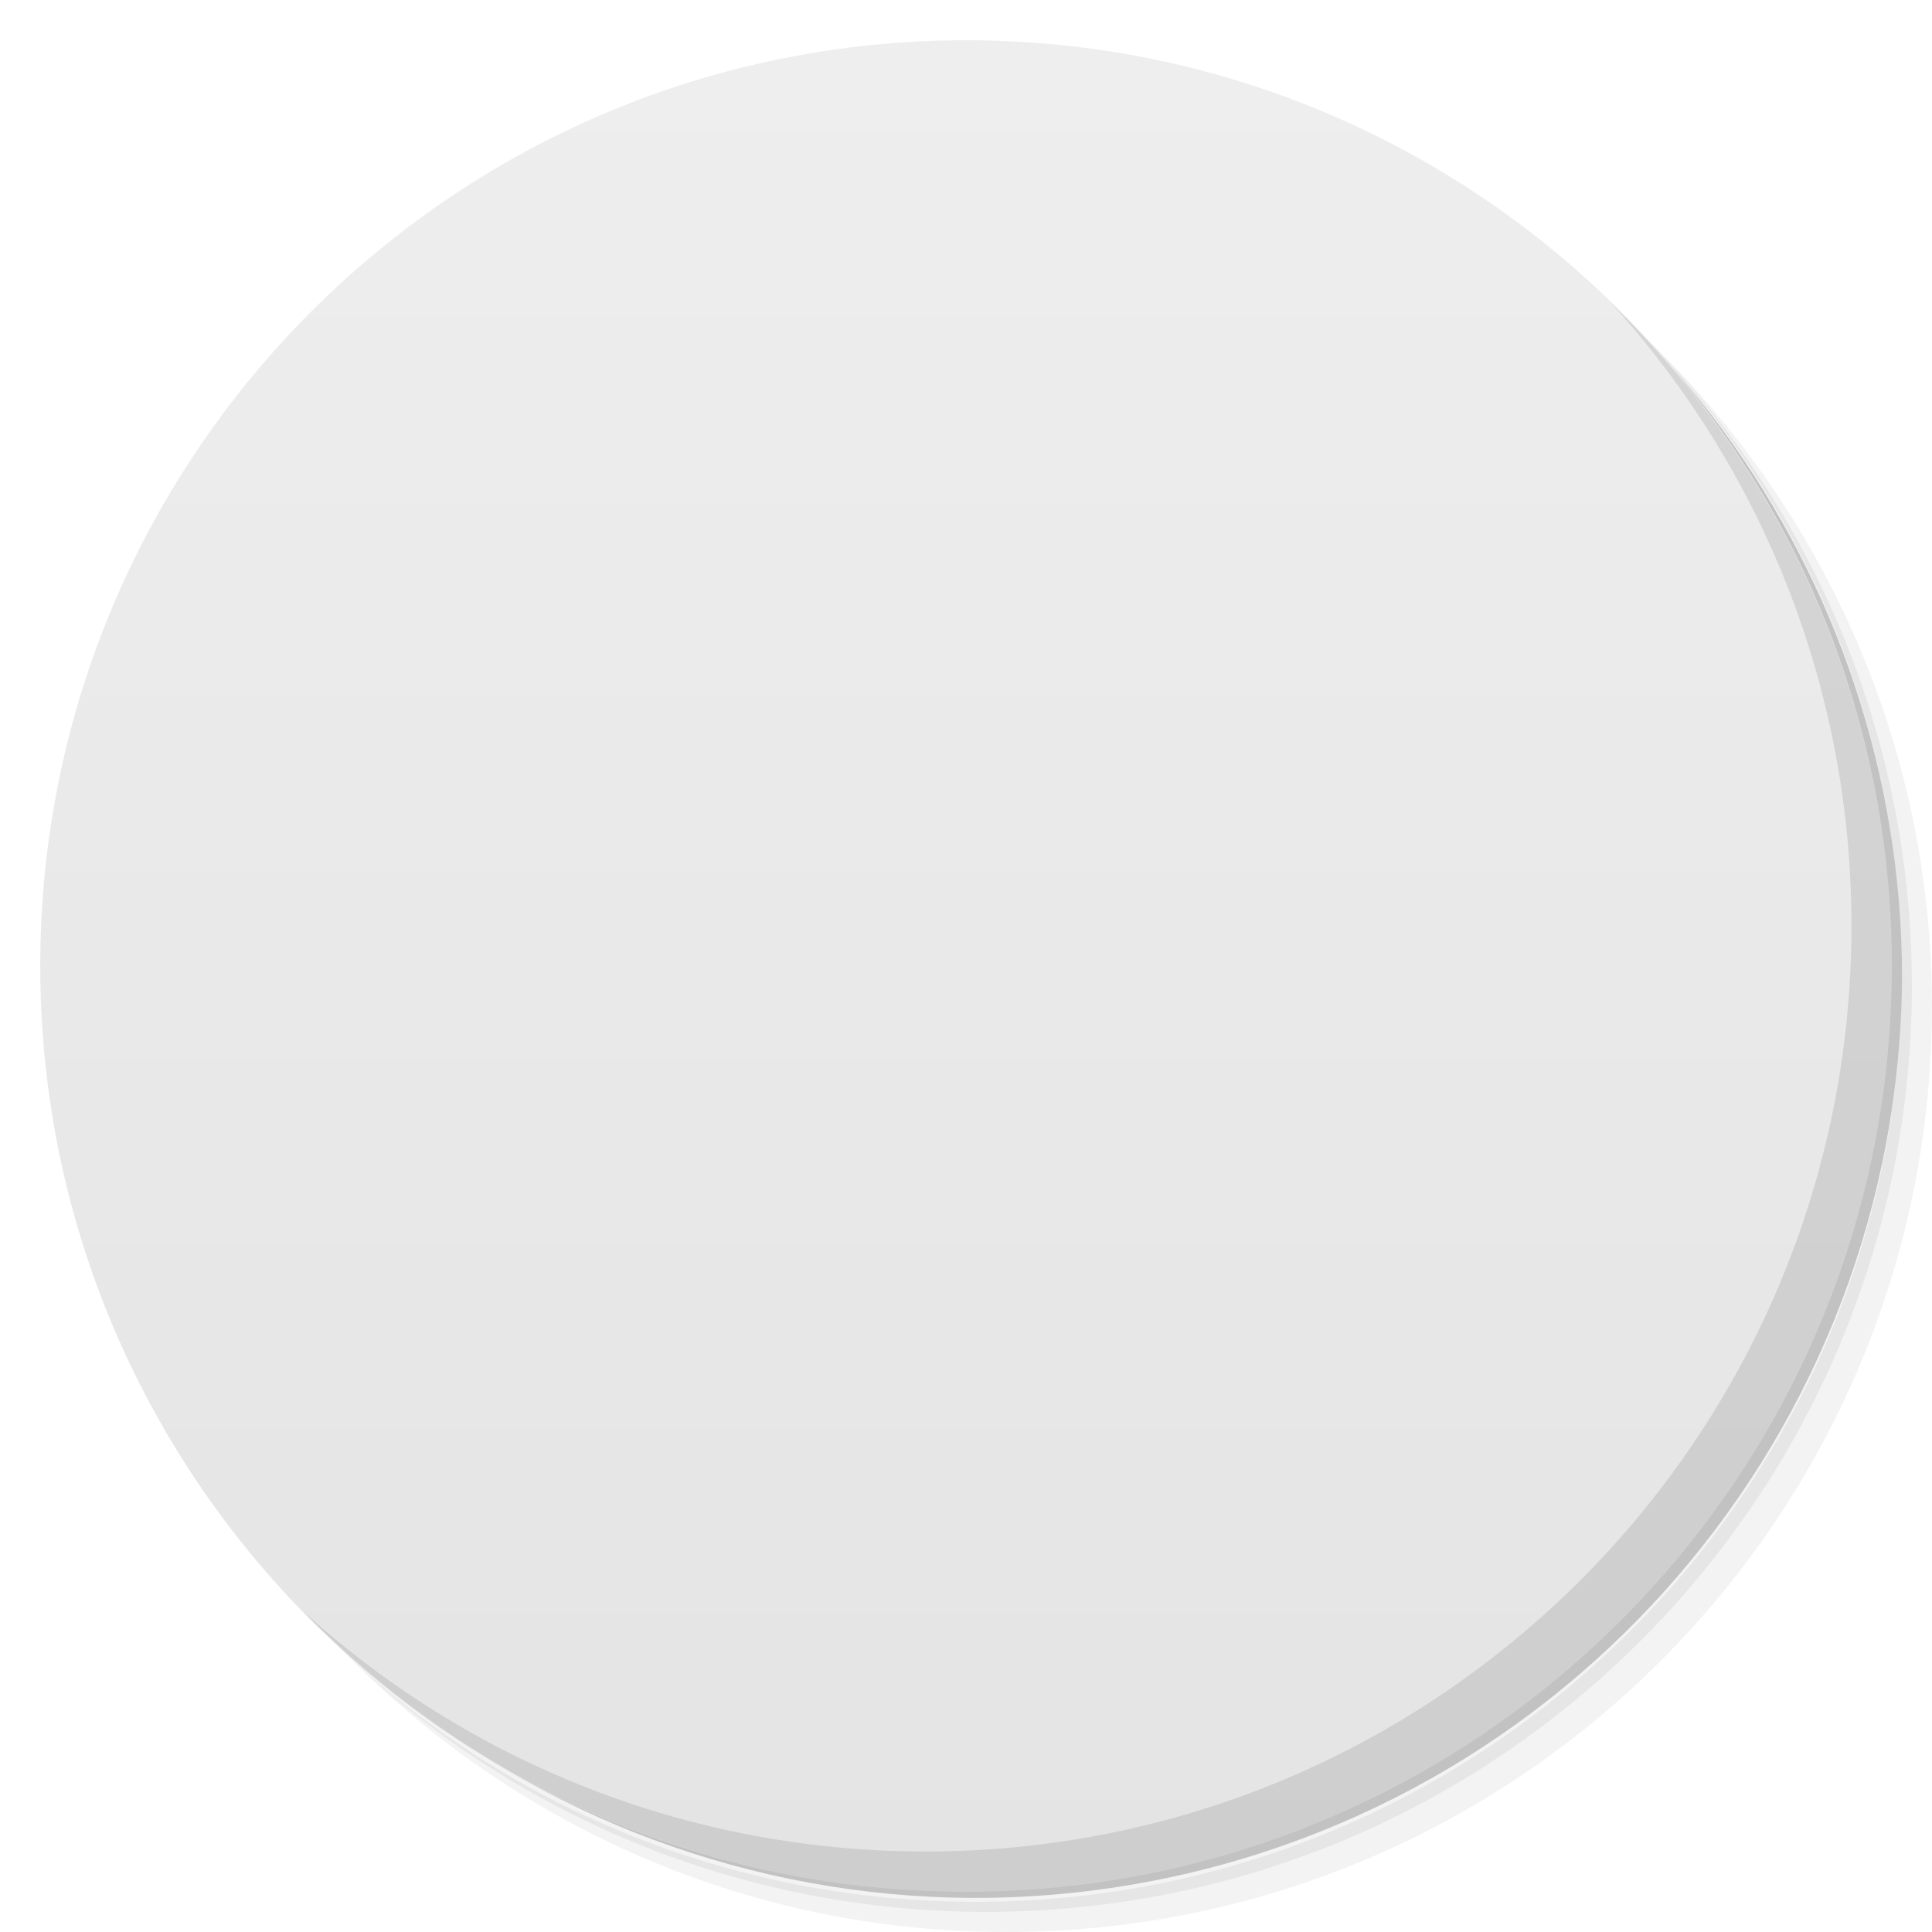
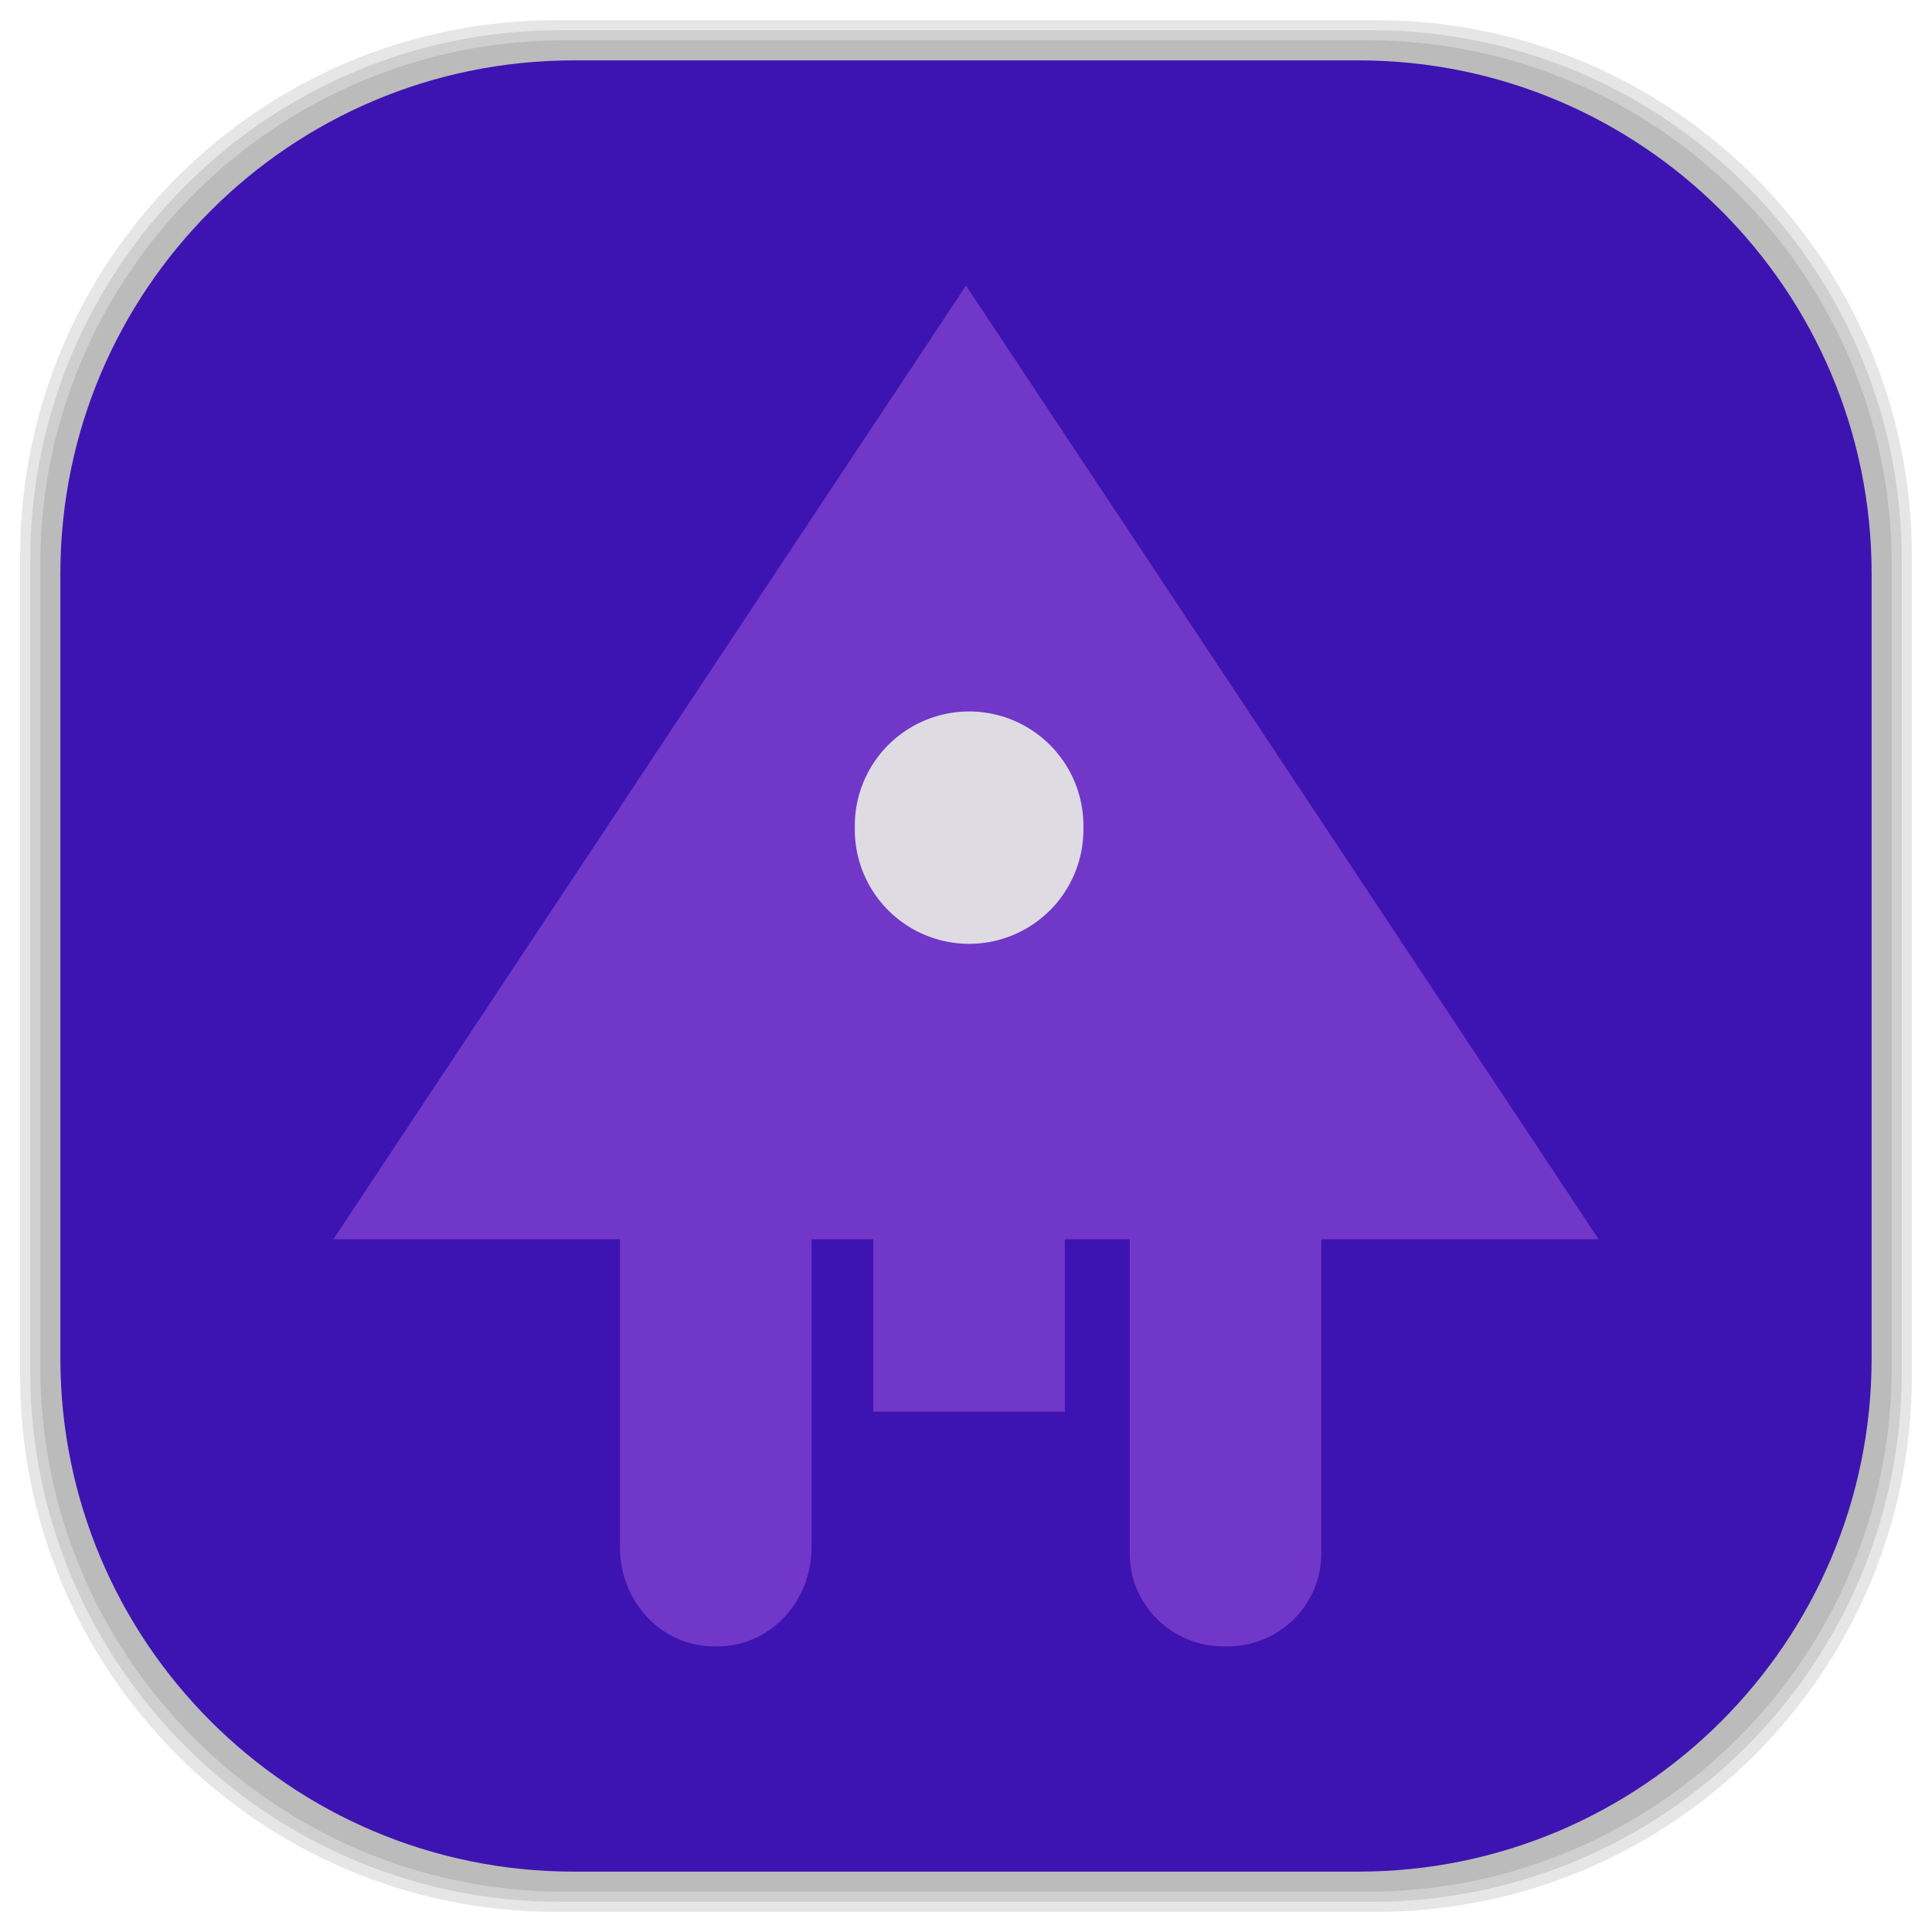
- <svg viewBox="0 0 48 48">
-   <defs>
+ <svg xmlns="http://www.w3.org/2000/svg" viewBox="0 0 48 48" id="svg2" version="1.1" width="100%" height="100%">
+   <defs id="defs4">
    <linearGradient id="linearGradient3764" x1="1" x2="47" gradientUnits="userSpaceOnUse" gradientTransform="matrix(0,-1,1,0,-1.5e-6,48)">
-       <stop stop-color="#e4e4e4" stop-opacity="1" />
-       <stop offset="1" stop-color="#eee" stop-opacity="1" />
+       <stop stop-color="#e4e4e4" stop-opacity="1" id="stop7" />
+       <stop offset="1" stop-color="#eee" stop-opacity="1" id="stop9" />
    </linearGradient>
    <clipPath id="clipPath-300579131">
-       <g transform="translate(0,-1004.362)">
-         <path d="m -24 13 c 0 1.105 -0.672 2 -1.5 2 -0.828 0 -1.5 -0.895 -1.5 -2 0 -1.105 0.672 -2 1.5 -2 0.828 0 1.5 0.895 1.5 2 z" transform="matrix(15.33333,0,0,11.5,415,878.8622)" fill="#1890d0" />
+       <g transform="translate(0,-1004.362)" id="g12">
+         <path d="m -24 13 c 0 1.105 -0.672 2 -1.5 2 -0.828 0 -1.5 -0.895 -1.5 -2 0 -1.105 0.672 -2 1.5 -2 0.828 0 1.5 0.895 1.5 2 z" transform="matrix(15.33333,0,0,11.5,415,878.8622)" fill="#1890d0" id="path14" />
      </g>
    </clipPath>
    <clipPath id="clipPath-309732312">
-       <g transform="translate(0,-1004.362)">
-         <path d="m -24 13 c 0 1.105 -0.672 2 -1.5 2 -0.828 0 -1.5 -0.895 -1.5 -2 0 -1.105 0.672 -2 1.5 -2 0.828 0 1.5 0.895 1.5 2 z" transform="matrix(15.33333,0,0,11.5,415,878.8622)" fill="#1890d0" />
+       <g transform="translate(0,-1004.362)" id="g17">
+         <path d="m -24 13 c 0 1.105 -0.672 2 -1.5 2 -0.828 0 -1.5 -0.895 -1.5 -2 0 -1.105 0.672 -2 1.5 -2 0.828 0 1.5 0.895 1.5 2 z" transform="matrix(15.33333,0,0,11.5,415,878.8622)" fill="#1890d0" id="path19" />
+       </g>
+     </clipPath>
+     <linearGradient id="linearGradient3764-4" x1="1" x2="47" gradientUnits="userSpaceOnUse" gradientTransform="matrix(0,-1,1,0,-1.5e-6,48)">
+       <stop stop-color="#b5945b" stop-opacity="1" id="stop7-8" />
+       <stop offset="1" stop-color="#bb9e69" stop-opacity="1" id="stop9-4" />
+     </linearGradient>
+     <clipPath id="clipPath-899834956">
+       <g transform="translate(0,-1004.362)" id="g12-7">
+         <path d="m -24 13 c 0 1.105 -0.672 2 -1.5 2 -0.828 0 -1.5 -0.895 -1.5 -2 0 -1.105 0.672 -2 1.5 -2 0.828 0 1.5 0.895 1.5 2 z" transform="matrix(15.33333,0,0,11.5,415,878.8622)" fill="#1890d0" id="path14-2" />
+       </g>
+     </clipPath>
+     <clipPath id="clipPath-909443126">
+       <g transform="translate(0,-1004.362)" id="g17-6">
+         <path d="m -24 13 c 0 1.105 -0.672 2 -1.5 2 -0.828 0 -1.5 -0.895 -1.5 -2 0 -1.105 0.672 -2 1.5 -2 0.828 0 1.5 0.895 1.5 2 z" transform="matrix(15.33333,0,0,11.5,415,878.8622)" fill="#1890d0" id="path19-6" />
+       </g>
+     </clipPath>
+     <clipPath id="clipPath-909443126-7">
+       <g transform="translate(0,-1004.362)" id="g17-2">
+         <path style="fill:#1890d0" d="m -24,13 c 0,1.105 -0.672,2 -1.5,2 -0.828,0 -1.5,-0.895 -1.5,-2 0,-1.105 0.672,-2 1.5,-2 0.828,0 1.5,0.895 1.5,2 z" transform="matrix(15.33333,0,0,11.5,415,878.8622)" id="path19-3" />
+       </g>
+     </clipPath>
+     <linearGradient id="linearGradient3759">
+       <stop id="stop3761" offset="0" style="stop-color:#a75e15;stop-opacity:1;" />
+       <stop id="stop3763" offset="1" style="stop-color:#ffffff;stop-opacity:0;" />
+     </linearGradient>
+     <linearGradient id="linearGradient3777">
+       <stop id="stop3779" offset="0" style="stop-color:#e0dd00;stop-opacity:1;" />
+       <stop id="stop3781" offset="1" style="stop-color:#000000;stop-opacity:0;" />
+     </linearGradient>
+     <clipPath id="clipPath-309732312-5">
+       <g transform="translate(0,-1004.362)" id="g17-8">
+         <path style="fill:#1890d0" d="m -24,13 c 0,1.105 -0.672,2 -1.5,2 -0.828,0 -1.5,-0.895 -1.5,-2 0,-1.105 0.672,-2 1.5,-2 0.828,0 1.5,0.895 1.5,2 z" transform="matrix(15.33333,0,0,11.5,415,878.8622)" id="path19-0" />
      </g>
    </clipPath>
  </defs>
-   <g>
-     <path d="m 36.31 5 c 5.859 4.062 9.688 10.831 9.688 18.5 c 0 12.426 -10.07 22.5 -22.5 22.5 c -7.669 0 -14.438 -3.828 -18.5 -9.688 c 1.037 1.822 2.306 3.499 3.781 4.969 c 4.085 3.712 9.514 5.969 15.469 5.969 c 12.703 0 23 -10.298 23 -23 c 0 -5.954 -2.256 -11.384 -5.969 -15.469 c -1.469 -1.475 -3.147 -2.744 -4.969 -3.781 z m 4.969 3.781 c 3.854 4.113 6.219 9.637 6.219 15.719 c 0 12.703 -10.297 23 -23 23 c -6.081 0 -11.606 -2.364 -15.719 -6.219 c 4.16 4.144 9.883 6.719 16.219 6.719 c 12.703 0 23 -10.298 23 -23 c 0 -6.335 -2.575 -12.06 -6.719 -16.219 z" opacity="0.05" />
-     <path d="m 41.28 8.781 c 3.712 4.085 5.969 9.514 5.969 15.469 c 0 12.703 -10.297 23 -23 23 c -5.954 0 -11.384 -2.256 -15.469 -5.969 c 4.113 3.854 9.637 6.219 15.719 6.219 c 12.703 0 23 -10.298 23 -23 c 0 -6.081 -2.364 -11.606 -6.219 -15.719 z" opacity="0.1" />
-     <path d="m 31.25 2.375 c 8.615 3.154 14.75 11.417 14.75 21.13 c 0 12.426 -10.07 22.5 -22.5 22.5 c -9.708 0 -17.971 -6.135 -21.12 -14.75 a 23 23 0 0 0 44.875 -7 a 23 23 0 0 0 -16 -21.875 z" opacity="0.2" />
-   </g>
-   <g>
-     <path d="m 24 1 c 12.703 0 23 10.297 23 23 c 0 12.703 -10.297 23 -23 23 -12.703 0 -23 -10.297 -23 -23 0 -12.703 10.297 -23 23 -23 z" fill="url(#linearGradient3764)" fill-opacity="1" />
-   </g>
-   <g />
-   <g>
-     <g clip-path="url(#clipPath-300579131)">
-       <g transform="translate(1,1)">
-         <g opacity="0.1">
-           <g>
-             <path d="m 24 11 l -13 22 l 26 0 m -13 -13 c 1.66 0 3 0.992 3 2.219 l 0 5.563 c 0 1.227 -1.34 2.219 -3 2.219 c -1.66 0 -3 -0.992 -3 -2.219 l 0 -5.563 c 0 -1.227 1.34 -2.219 3 -2.219 m 0 0" fill="#000" stroke="none" fill-rule="nonzero" fill-opacity="1" />
-             <path d="m 18 29 l 0.004 0 c 1.102 0 2 0.793 2 1.77 l 0 4.457 c 0 0.98 -0.898 1.773 -2 1.773 l -0.004 0 c -1.105 0 -2 -0.793 -2 -1.773 l 0 -4.457 c 0 -0.977 0.895 -1.77 2 -1.77 m 0 0" fill="#000" stroke="none" fill-rule="nonzero" fill-opacity="1" />
-             <path d="m 29.996 29 l 0.004 0 c 1.105 0 2 0.793 2 1.77 l 0 4.457 c 0 0.98 -0.895 1.773 -2 1.773 l -0.004 0 c -1.102 0 -1.996 -0.793 -1.996 -1.773 l 0 -4.457 c 0 -0.977 0.895 -1.77 1.996 -1.77 m 0 0" fill="#000" stroke="none" fill-rule="nonzero" fill-opacity="1" />
-             <path d="m 24 21 l 0.004 0 c 1.102 0 1.996 0.793 1.996 1.773 l 0 4.457 c 0 0.977 -0.895 1.773 -1.996 1.773 l -0.004 0 c -1.105 0 -2 -0.797 -2 -1.773 l 0 -4.457 c 0 -0.98 0.895 -1.773 2 -1.773 m 0 0" fill="#000" stroke="none" fill-rule="nonzero" fill-opacity="1" />
-             <path d="m 15.5 18 l 0.004 0 c 0.824 0 1.496 0.793 1.496 1.773 l 0 8.457 c 0 0.977 -0.672 1.77 -1.496 1.77 l -0.004 0 c -0.828 0 -1.5 -0.793 -1.5 -1.77 l 0 -8.457 c 0 -0.98 0.672 -1.773 1.5 -1.773 m 0 0" fill="#000" stroke="none" fill-rule="nonzero" fill-opacity="1" />
-             <path d="m 32.5 18 l 0.004 0 c 0.828 0 1.496 0.793 1.496 1.773 l 0 8.457 c 0 0.977 -0.668 1.77 -1.496 1.77 l -0.004 0 c -0.828 0 -1.5 -0.793 -1.5 -1.77 l 0 -8.457 c 0 -0.98 0.672 -1.773 1.5 -1.773 m 0 0" fill="#000" stroke="none" fill-rule="nonzero" fill-opacity="1" />
-           </g>
-         </g>
-       </g>
+   <g id="g33" />
+   <g id="g3105">
+     <g id="layer2">
+       <rect ry="13.037" rx="13.037" y="1" x="1" height="46" width="46" id="rect3007" style="opacity:0.1;fill:#000000;fill-opacity:1;fill-rule:nonzero;stroke:none" />
+       <rect style="opacity:0.1;fill:#000000;fill-opacity:1;fill-rule:nonzero;stroke:none" id="rect3011" width="47" height="47" x="0.5" y="0.5" rx="13.32" ry="13.32" />
+       <rect style="opacity:0.1;fill:#000000;fill-opacity:1;fill-rule:nonzero;stroke:none" id="rect3013" width="46.5" height="46.5" x="0.75" y="0.75" rx="13.178" ry="13.178" />
+     </g>
+     <g style="display:inline" id="layer1">
+       <rect transform="matrix(0,-1,1,0,0,0)" ry="12.753" rx="12.753" y="1.5" x="-46.5" height="45" width="45" id="rect2988" style="fill:#3d14b1;fill-opacity:1;fill-rule:nonzero;stroke:none" />
    </g>
  </g>
-   <g>
-     <g clip-path="url(#clipPath-309732312)">
-       <g>
-         <path d="m 24 11 l -13 22 l 26 0 m -13 -13 c 1.66 0 3 0.992 3 2.219 l 0 5.563 c 0 1.227 -1.34 2.219 -3 2.219 c -1.66 0 -3 -0.992 -3 -2.219 l 0 -5.563 c 0 -1.227 1.34 -2.219 3 -2.219 m 0 0" fill="#863db9" stroke="none" fill-rule="nonzero" fill-opacity="1" />
-         <path d="m 18 29 l 0.004 0 c 1.102 0 2 0.793 2 1.77 l 0 4.457 c 0 0.98 -0.898 1.773 -2 1.773 l -0.004 0 c -1.105 0 -2 -0.793 -2 -1.773 l 0 -4.457 c 0 -0.977 0.895 -1.77 2 -1.77 m 0 0" fill="#863db9" stroke="none" fill-rule="nonzero" fill-opacity="1" />
-         <path d="m 29.996 29 l 0.004 0 c 1.105 0 2 0.793 2 1.77 l 0 4.457 c 0 0.98 -0.895 1.773 -2 1.773 l -0.004 0 c -1.102 0 -1.996 -0.793 -1.996 -1.773 l 0 -4.457 c 0 -0.977 0.895 -1.77 1.996 -1.77 m 0 0" fill="#863db9" stroke="none" fill-rule="nonzero" fill-opacity="1" />
-         <path d="m 24 21 l 0.004 0 c 1.102 0 1.996 0.793 1.996 1.773 l 0 4.457 c 0 0.977 -0.895 1.773 -1.996 1.773 l -0.004 0 c -1.105 0 -2 -0.797 -2 -1.773 l 0 -4.457 c 0 -0.98 0.895 -1.773 2 -1.773 m 0 0" fill="#863db9" stroke="none" fill-rule="nonzero" fill-opacity="1" />
-         <path d="m 15.5 18 l 0.004 0 c 0.824 0 1.496 0.793 1.496 1.773 l 0 8.457 c 0 0.977 -0.672 1.77 -1.496 1.77 l -0.004 0 c -0.828 0 -1.5 -0.793 -1.5 -1.77 l 0 -8.457 c 0 -0.98 0.672 -1.773 1.5 -1.773 m 0 0" fill="#863db9" stroke="none" fill-rule="nonzero" fill-opacity="1" />
-         <path d="m 32.5 18 l 0.004 0 c 0.828 0 1.496 0.793 1.496 1.773 l 0 8.457 c 0 0.977 -0.668 1.77 -1.496 1.77 l -0.004 0 c -0.828 0 -1.5 -0.793 -1.5 -1.77 l 0 -8.457 c 0 -0.98 0.672 -1.773 1.5 -1.773 m 0 0" fill="#863db9" stroke="none" fill-rule="nonzero" fill-opacity="1" />
-       </g>
-     </g>
-   </g>
-   <g>
-     <path d="m 40.03 7.531 c 3.712 4.084 5.969 9.514 5.969 15.469 0 12.703 -10.297 23 -23 23 c -5.954 0 -11.384 -2.256 -15.469 -5.969 4.178 4.291 10.01 6.969 16.469 6.969 c 12.703 0 23 -10.298 23 -23 0 -6.462 -2.677 -12.291 -6.969 -16.469 z" opacity="0.1" />
-   </g>
+   <path style="fill:#7137c8;fill-opacity:1;fill-rule:nonzero;stroke:none" id="path3932-8" d="m -35.108,45.989 -41.648,0 20.824,-36.068 z" transform="matrix(0.7547955,0,0,0.6569009,66.21737,0.5790641)" />
+   <rect style="fill:#7137c8;fill-opacity:1;fill-rule:nonzero;stroke:none" id="rect3934-5" width="4.759" height="21.339" x="15.403" y="19.565" rx="2.331" ry="2.456" />
+   <rect style="fill:#7137c8;fill-opacity:1;fill-rule:nonzero;stroke:none" id="rect3938-3" width="4.759" height="21.339" x="21.697" y="13.732" rx="2.331" ry="0" />
+   <path style="fill:#dedbe3;fill-opacity:1;fill-rule:nonzero;stroke:none" id="path3940-1" d="m -84.203,28.169 a 3.763,3.763 0 1 1 -7.525,0 3.763,3.763 0 1 1 7.525,0 z" transform="matrix(0.7547955,0,0,0.7547955,90.47317,-0.6991313)" />
+   <rect ry="2.303" rx="2.331" y="19.565" x="28.068" height="21.339" width="4.759" id="rect3942-2" style="fill:#7137c8;fill-opacity:1;fill-rule:nonzero;stroke:none" />
</svg>
